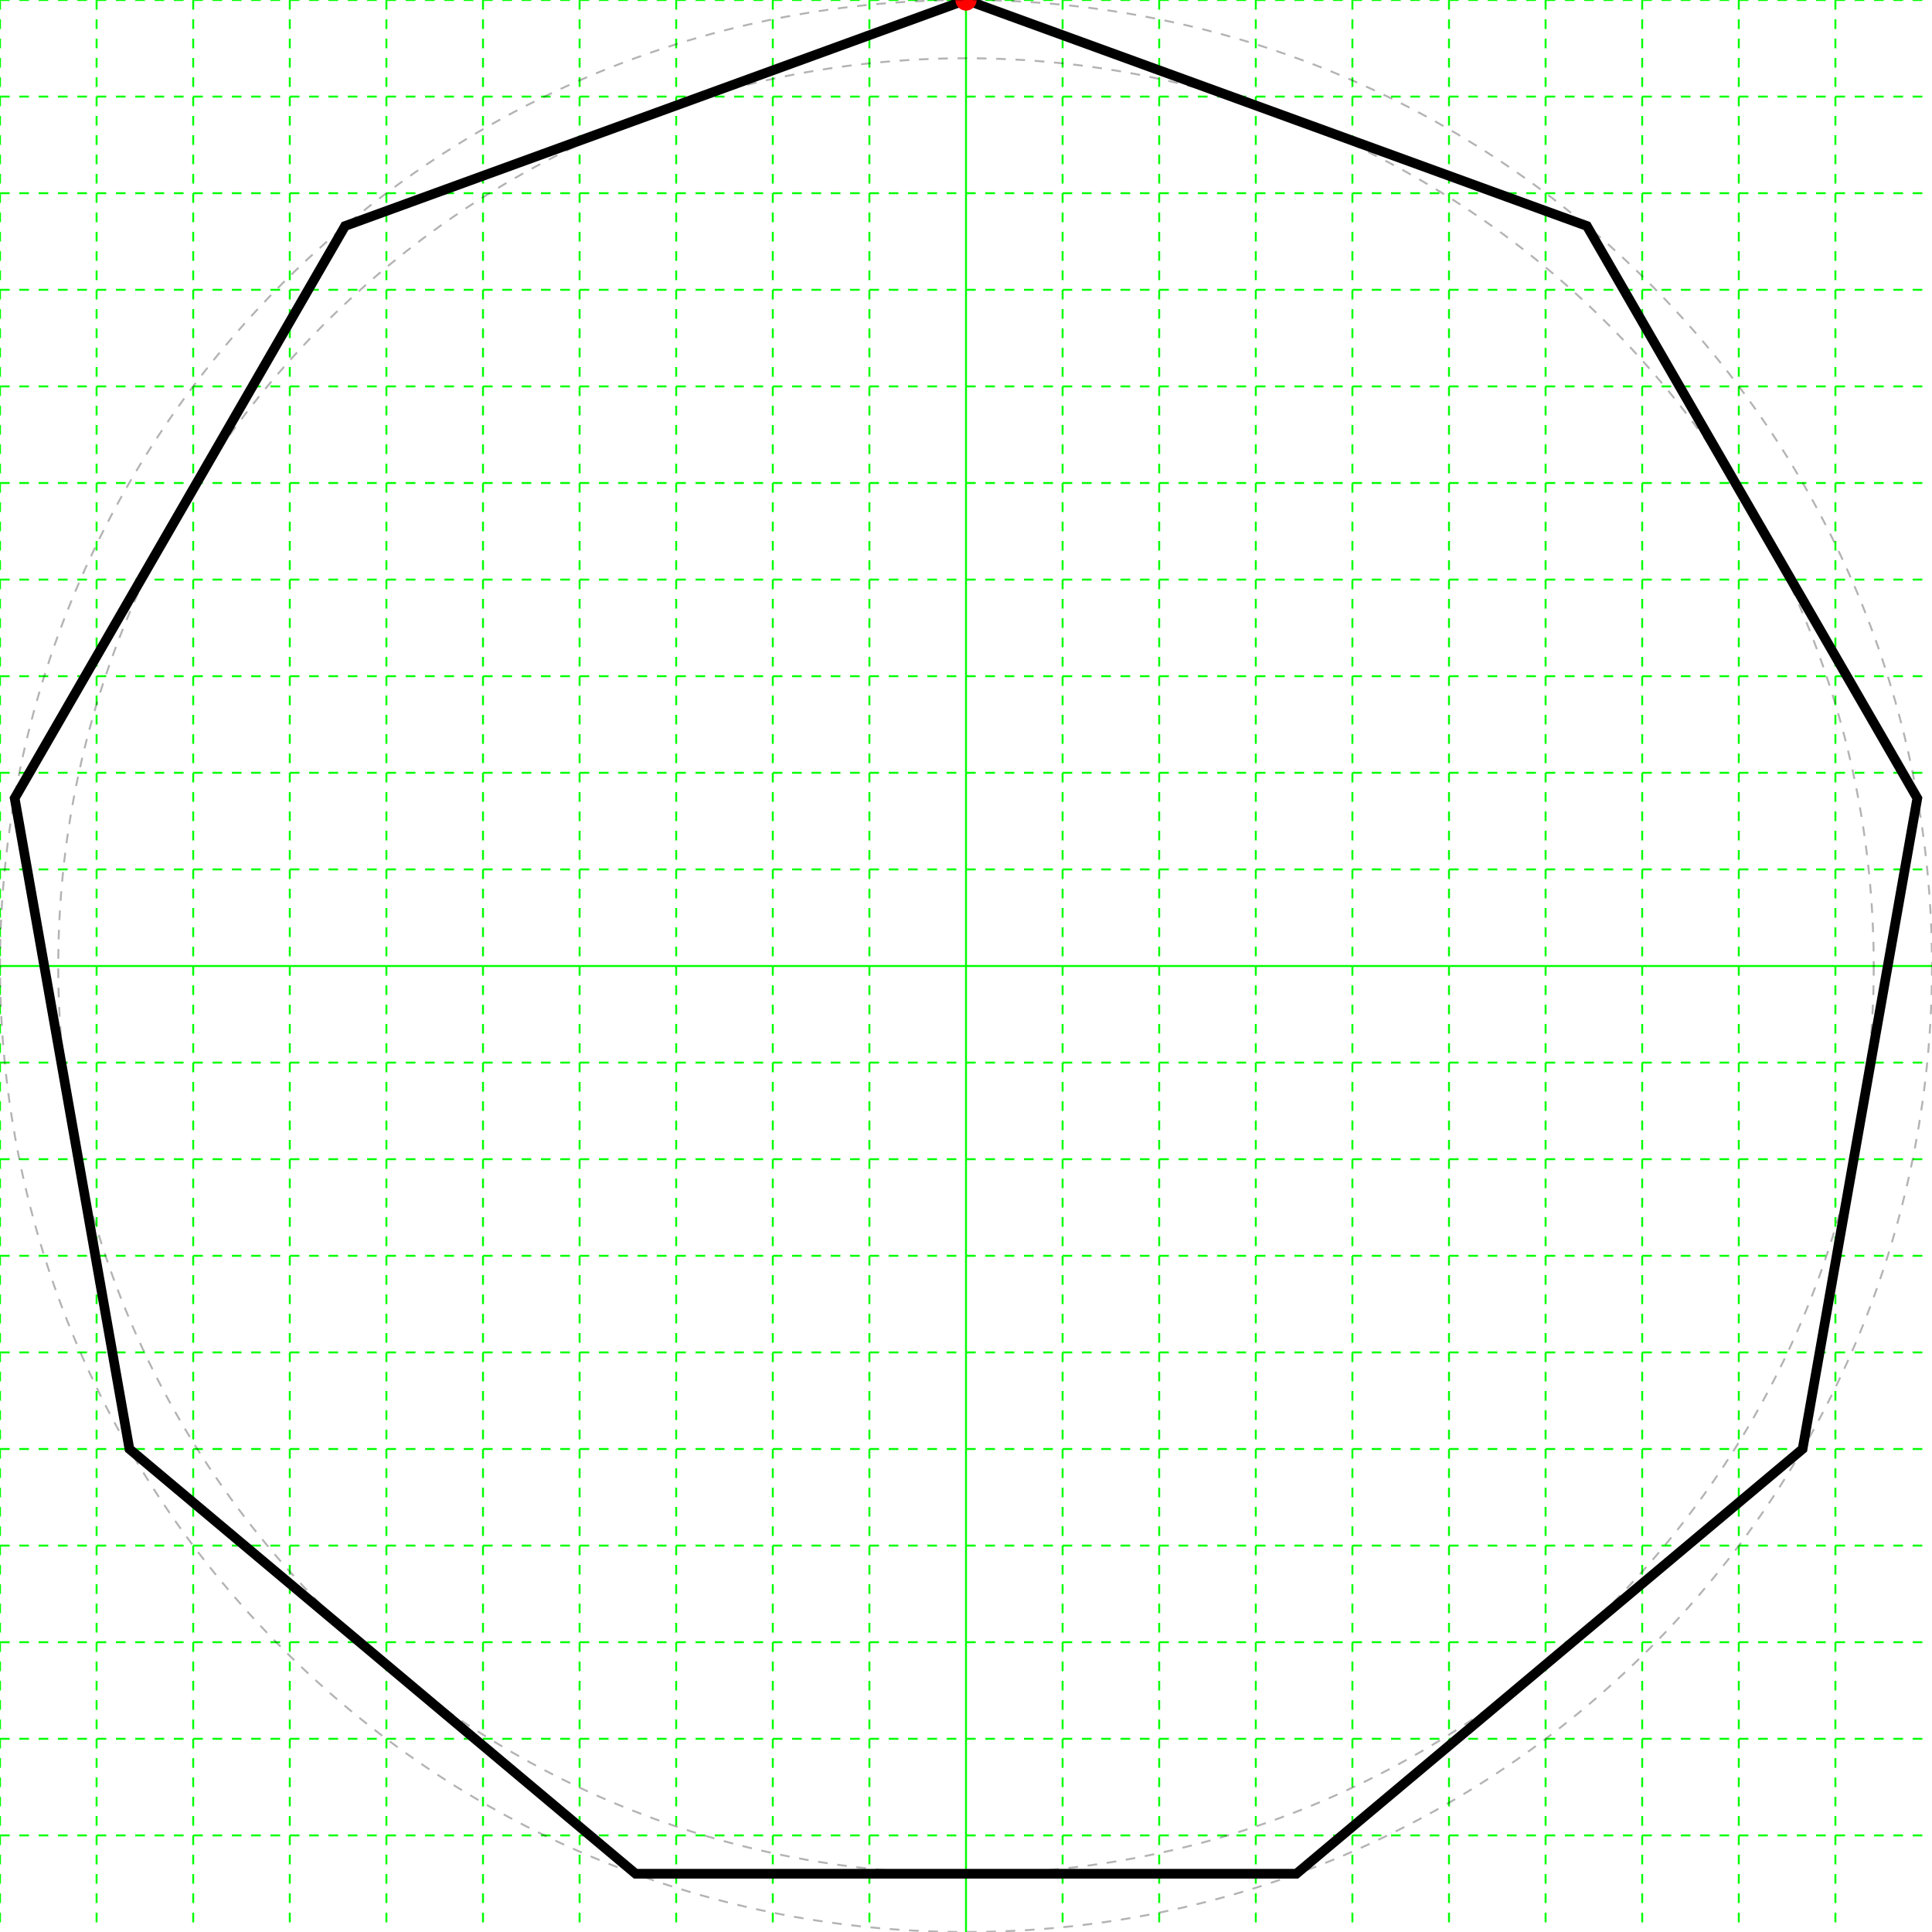
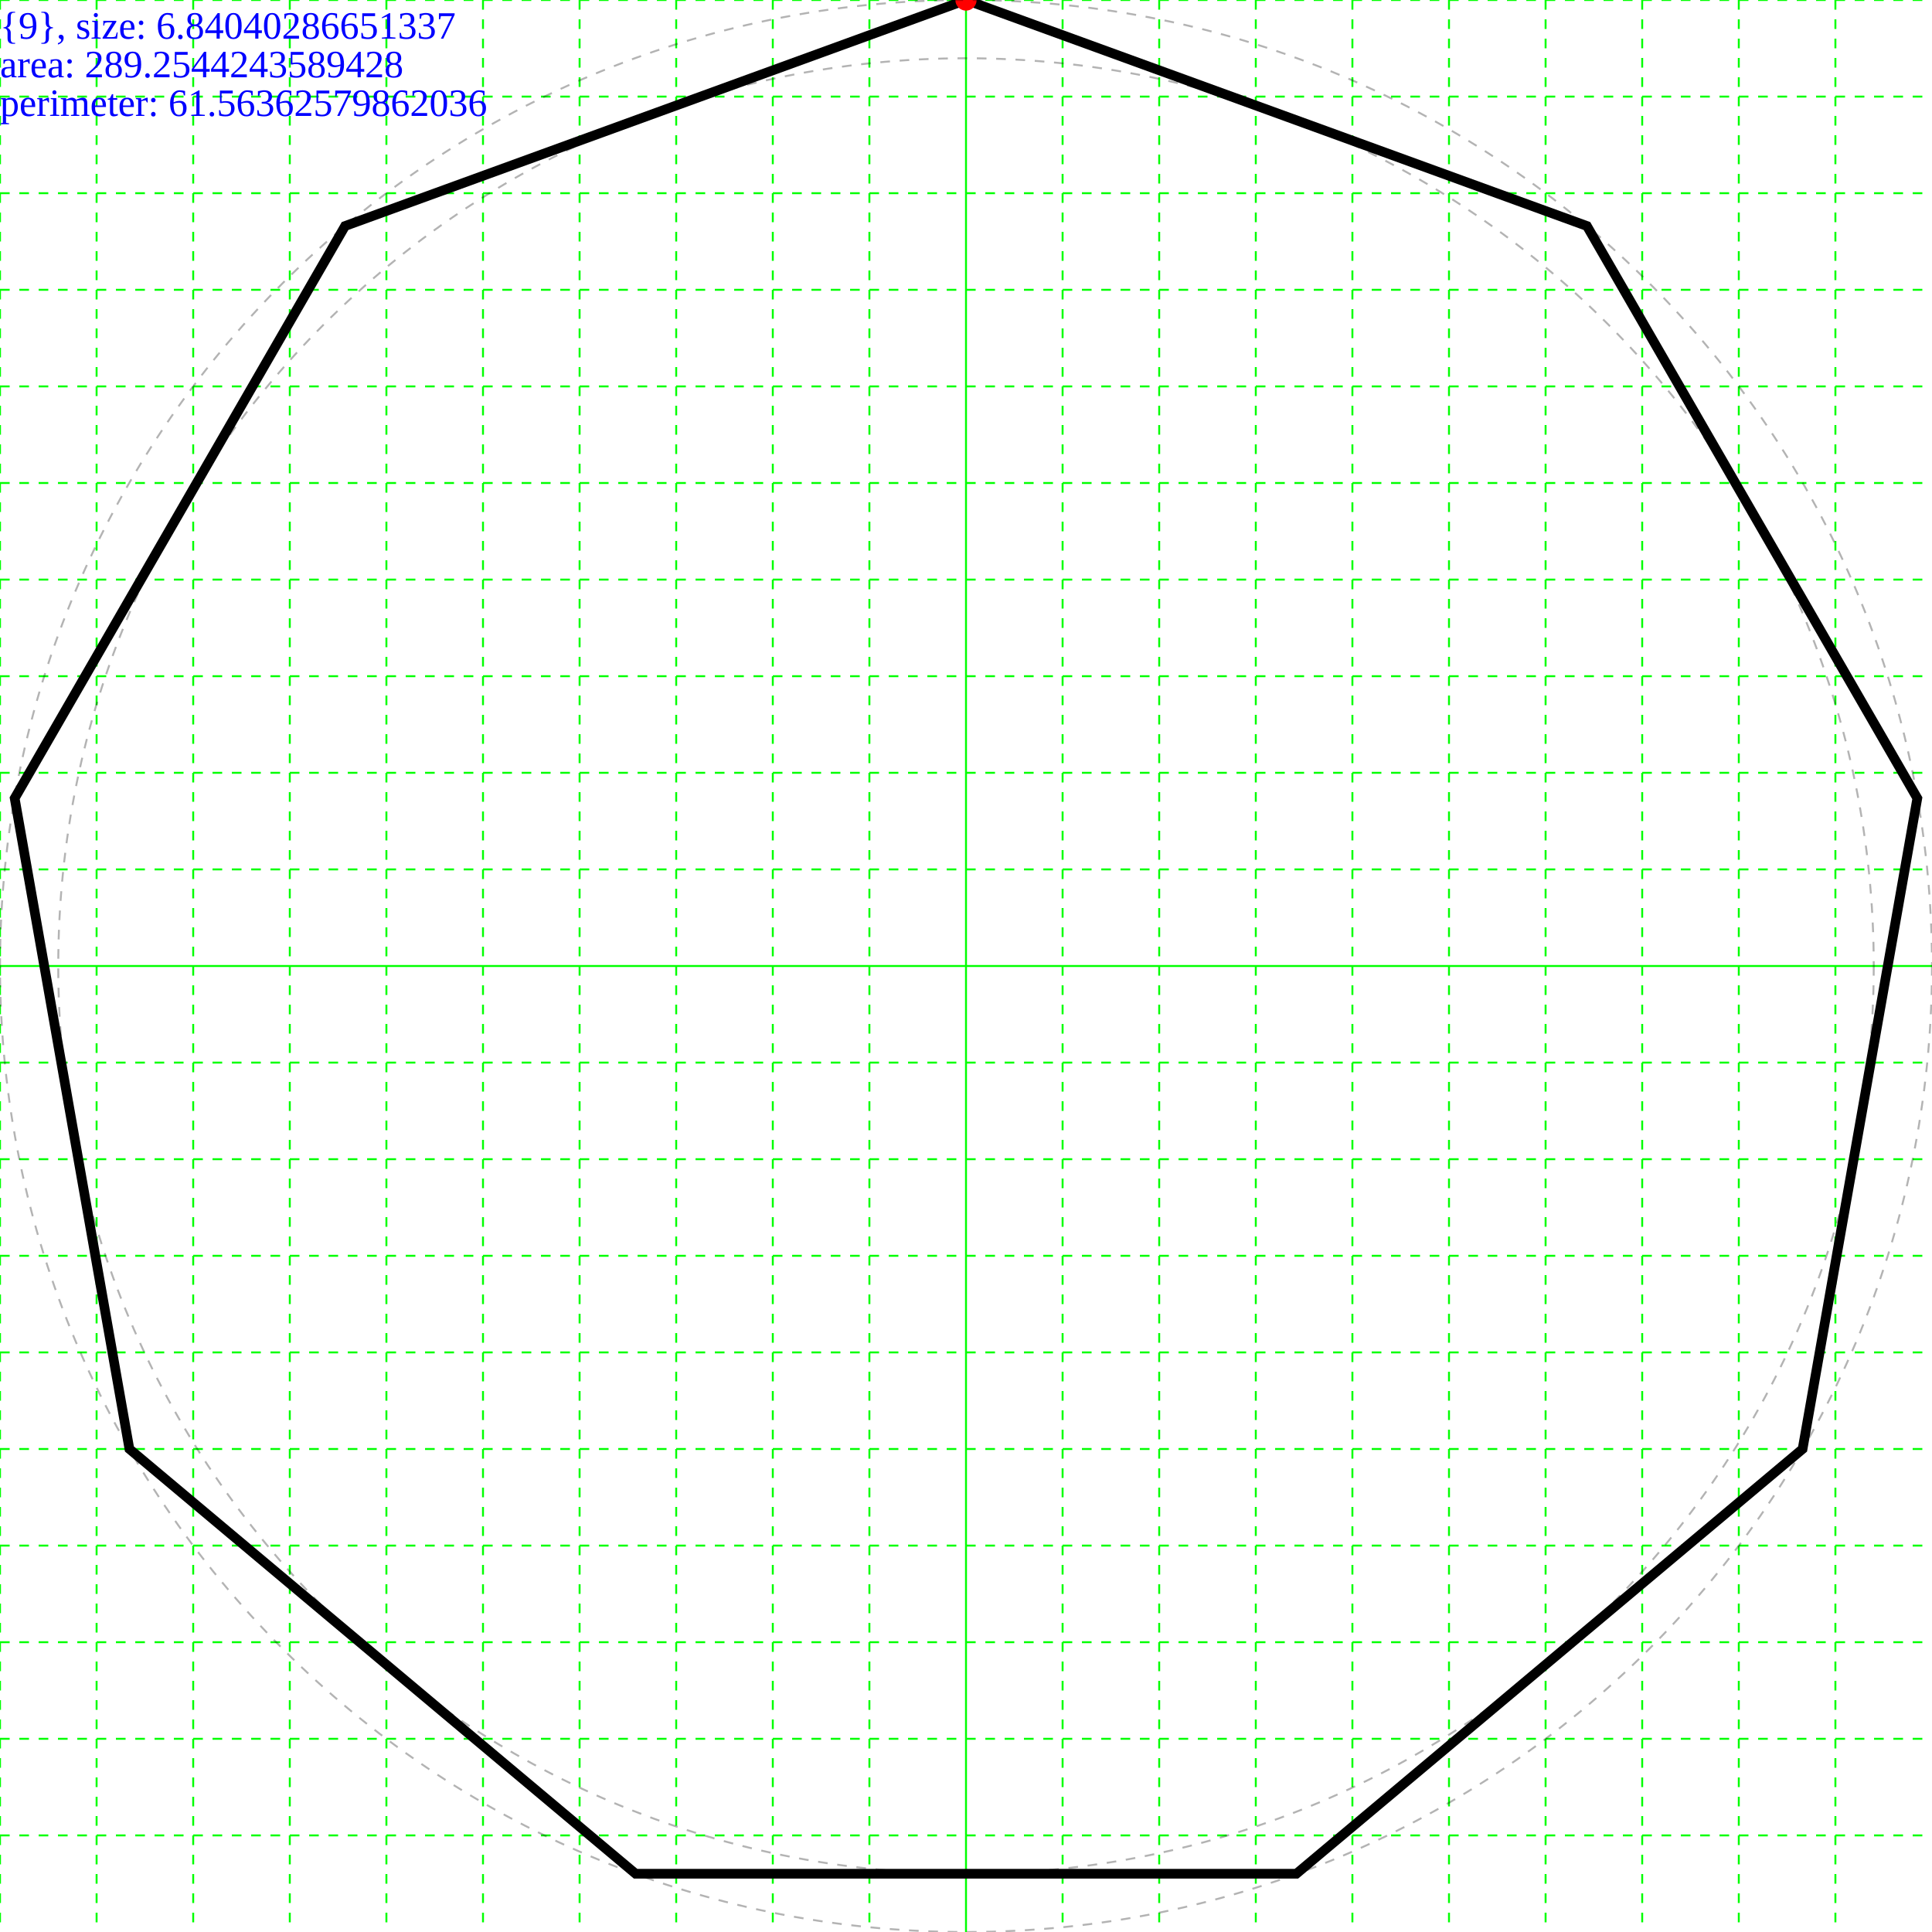
<svg xmlns="http://www.w3.org/2000/svg" height="200" width="200">
  <g id="grid">
    <line stroke="#00ff00" stroke-dasharray="1,1" stroke-width="0.2" x1="0" x2="0" y1="0" y2="200" />
    <line stroke="#00ff00" stroke-dasharray="1,1" stroke-width="0.2" x1="10" x2="10" y1="0" y2="200" />
    <line stroke="#00ff00" stroke-dasharray="1,1" stroke-width="0.2" x1="20" x2="20" y1="0" y2="200" />
    <line stroke="#00ff00" stroke-dasharray="1,1" stroke-width="0.2" x1="30" x2="30" y1="0" y2="200" />
    <line stroke="#00ff00" stroke-dasharray="1,1" stroke-width="0.2" x1="40" x2="40" y1="0" y2="200" />
    <line stroke="#00ff00" stroke-dasharray="1,1" stroke-width="0.2" x1="50" x2="50" y1="0" y2="200" />
    <line stroke="#00ff00" stroke-dasharray="1,1" stroke-width="0.2" x1="60" x2="60" y1="0" y2="200" />
    <line stroke="#00ff00" stroke-dasharray="1,1" stroke-width="0.2" x1="70" x2="70" y1="0" y2="200" />
    <line stroke="#00ff00" stroke-dasharray="1,1" stroke-width="0.2" x1="80" x2="80" y1="0" y2="200" />
    <line stroke="#00ff00" stroke-dasharray="1,1" stroke-width="0.2" x1="90" x2="90" y1="0" y2="200" />
    <line stroke="#00ff00" stroke-width="0.2" x1="100" x2="100" y1="0" y2="200" />
    <line stroke="#00ff00" stroke-dasharray="1,1" stroke-width="0.2" x1="110" x2="110" y1="0" y2="200" />
    <line stroke="#00ff00" stroke-dasharray="1,1" stroke-width="0.2" x1="120" x2="120" y1="0" y2="200" />
    <line stroke="#00ff00" stroke-dasharray="1,1" stroke-width="0.2" x1="130" x2="130" y1="0" y2="200" />
    <line stroke="#00ff00" stroke-dasharray="1,1" stroke-width="0.2" x1="140" x2="140" y1="0" y2="200" />
    <line stroke="#00ff00" stroke-dasharray="1,1" stroke-width="0.2" x1="150" x2="150" y1="0" y2="200" />
    <line stroke="#00ff00" stroke-dasharray="1,1" stroke-width="0.2" x1="160" x2="160" y1="0" y2="200" />
    <line stroke="#00ff00" stroke-dasharray="1,1" stroke-width="0.2" x1="170" x2="170" y1="0" y2="200" />
    <line stroke="#00ff00" stroke-dasharray="1,1" stroke-width="0.2" x1="180" x2="180" y1="0" y2="200" />
    <line stroke="#00ff00" stroke-dasharray="1,1" stroke-width="0.2" x1="190" x2="190" y1="0" y2="200" />
    <line stroke="#00ff00" stroke-dasharray="1,1" stroke-width="0.2" x1="0" x2="200" y1="0" y2="0" />
    <line stroke="#00ff00" stroke-dasharray="1,1" stroke-width="0.2" x1="0" x2="200" y1="10" y2="10" />
    <line stroke="#00ff00" stroke-dasharray="1,1" stroke-width="0.2" x1="0" x2="200" y1="20" y2="20" />
    <line stroke="#00ff00" stroke-dasharray="1,1" stroke-width="0.2" x1="0" x2="200" y1="30" y2="30" />
    <line stroke="#00ff00" stroke-dasharray="1,1" stroke-width="0.2" x1="0" x2="200" y1="40" y2="40" />
    <line stroke="#00ff00" stroke-dasharray="1,1" stroke-width="0.2" x1="0" x2="200" y1="50" y2="50" />
    <line stroke="#00ff00" stroke-dasharray="1,1" stroke-width="0.2" x1="0" x2="200" y1="60" y2="60" />
    <line stroke="#00ff00" stroke-dasharray="1,1" stroke-width="0.2" x1="0" x2="200" y1="70" y2="70" />
    <line stroke="#00ff00" stroke-dasharray="1,1" stroke-width="0.2" x1="0" x2="200" y1="80" y2="80" />
    <line stroke="#00ff00" stroke-dasharray="1,1" stroke-width="0.2" x1="0" x2="200" y1="90" y2="90" />
    <line stroke="#00ff00" stroke-width="0.2" x1="0" x2="200" y1="100" y2="100" />
    <line stroke="#00ff00" stroke-dasharray="1,1" stroke-width="0.2" x1="0" x2="200" y1="110" y2="110" />
    <line stroke="#00ff00" stroke-dasharray="1,1" stroke-width="0.2" x1="0" x2="200" y1="120" y2="120" />
    <line stroke="#00ff00" stroke-dasharray="1,1" stroke-width="0.2" x1="0" x2="200" y1="130" y2="130" />
    <line stroke="#00ff00" stroke-dasharray="1,1" stroke-width="0.2" x1="0" x2="200" y1="140" y2="140" />
    <line stroke="#00ff00" stroke-dasharray="1,1" stroke-width="0.2" x1="0" x2="200" y1="150" y2="150" />
    <line stroke="#00ff00" stroke-dasharray="1,1" stroke-width="0.2" x1="0" x2="200" y1="160" y2="160" />
    <line stroke="#00ff00" stroke-dasharray="1,1" stroke-width="0.2" x1="0" x2="200" y1="170" y2="170" />
    <line stroke="#00ff00" stroke-dasharray="1,1" stroke-width="0.2" x1="0" x2="200" y1="180" y2="180" />
    <line stroke="#00ff00" stroke-dasharray="1,1" stroke-width="0.2" x1="0" x2="200" y1="190" y2="190" />
  </g>
  <g>
    <polygon fill="none" points="100.0,0.0 164.279,23.396 198.481,82.635 186.603,150.0 134.202,193.969 65.798,193.969 13.397,150 1.519,82.635 35.721,23.396" stroke="black" stroke-width="1" />
    <circle cx="100.0" cy="0.0" fill="#ff0000" r="1.1" />
    <circle cx="100.0" cy="100.0" fill="none" r="100.0" stroke="black" stroke-dasharray="1,1" stroke-opacity="0.3" stroke-width="0.2" />
+     <text fill="blue" font-size="4.0" id="info" x="0" y="0">
+       <tspan dy="4.0" x="0">{9}, size: 6.84040286651337</tspan>
+       <tspan dy="4.0" x="0">area: 289.2544243589428</tspan>
+       <tspan dy="4.0" x="0">perimeter: 61.56362579862036</tspan>
+     </text>
    <circle cx="100.0" cy="100.0" fill="none" r="93.969" stroke="black" stroke-dasharray="1,1" stroke-opacity="0.3" stroke-width="0.2" />
  </g>
</svg>
